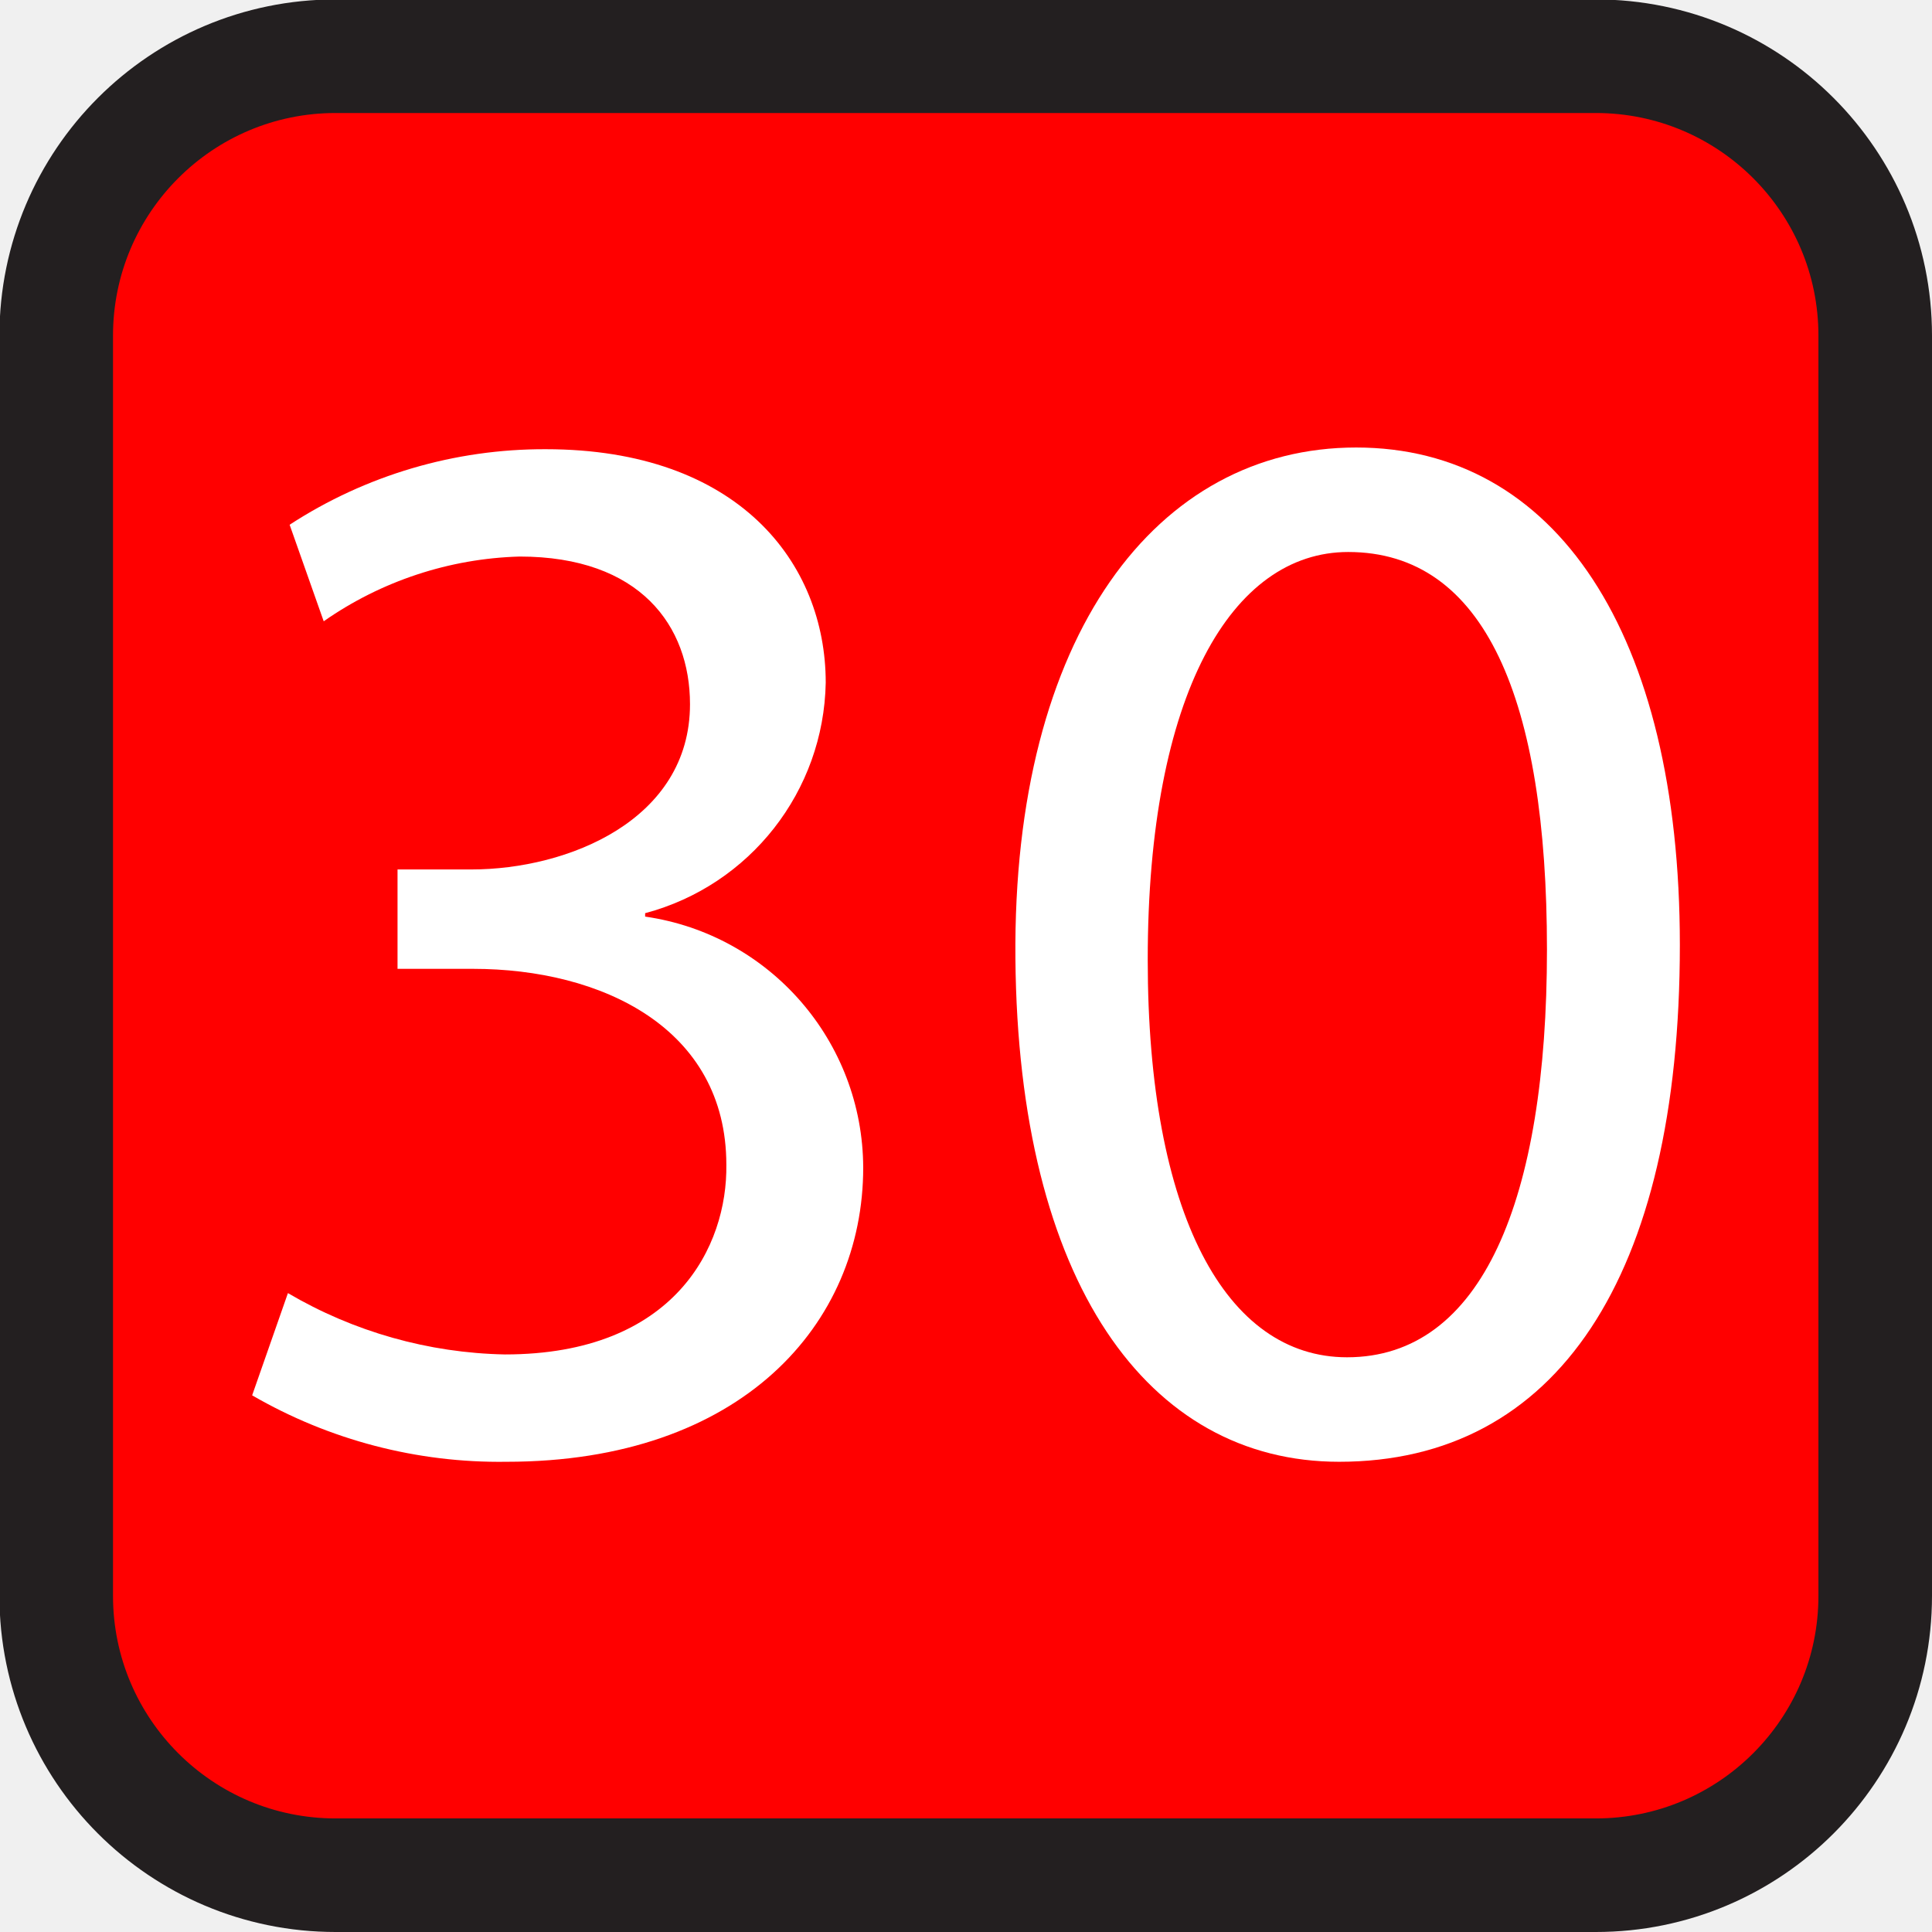
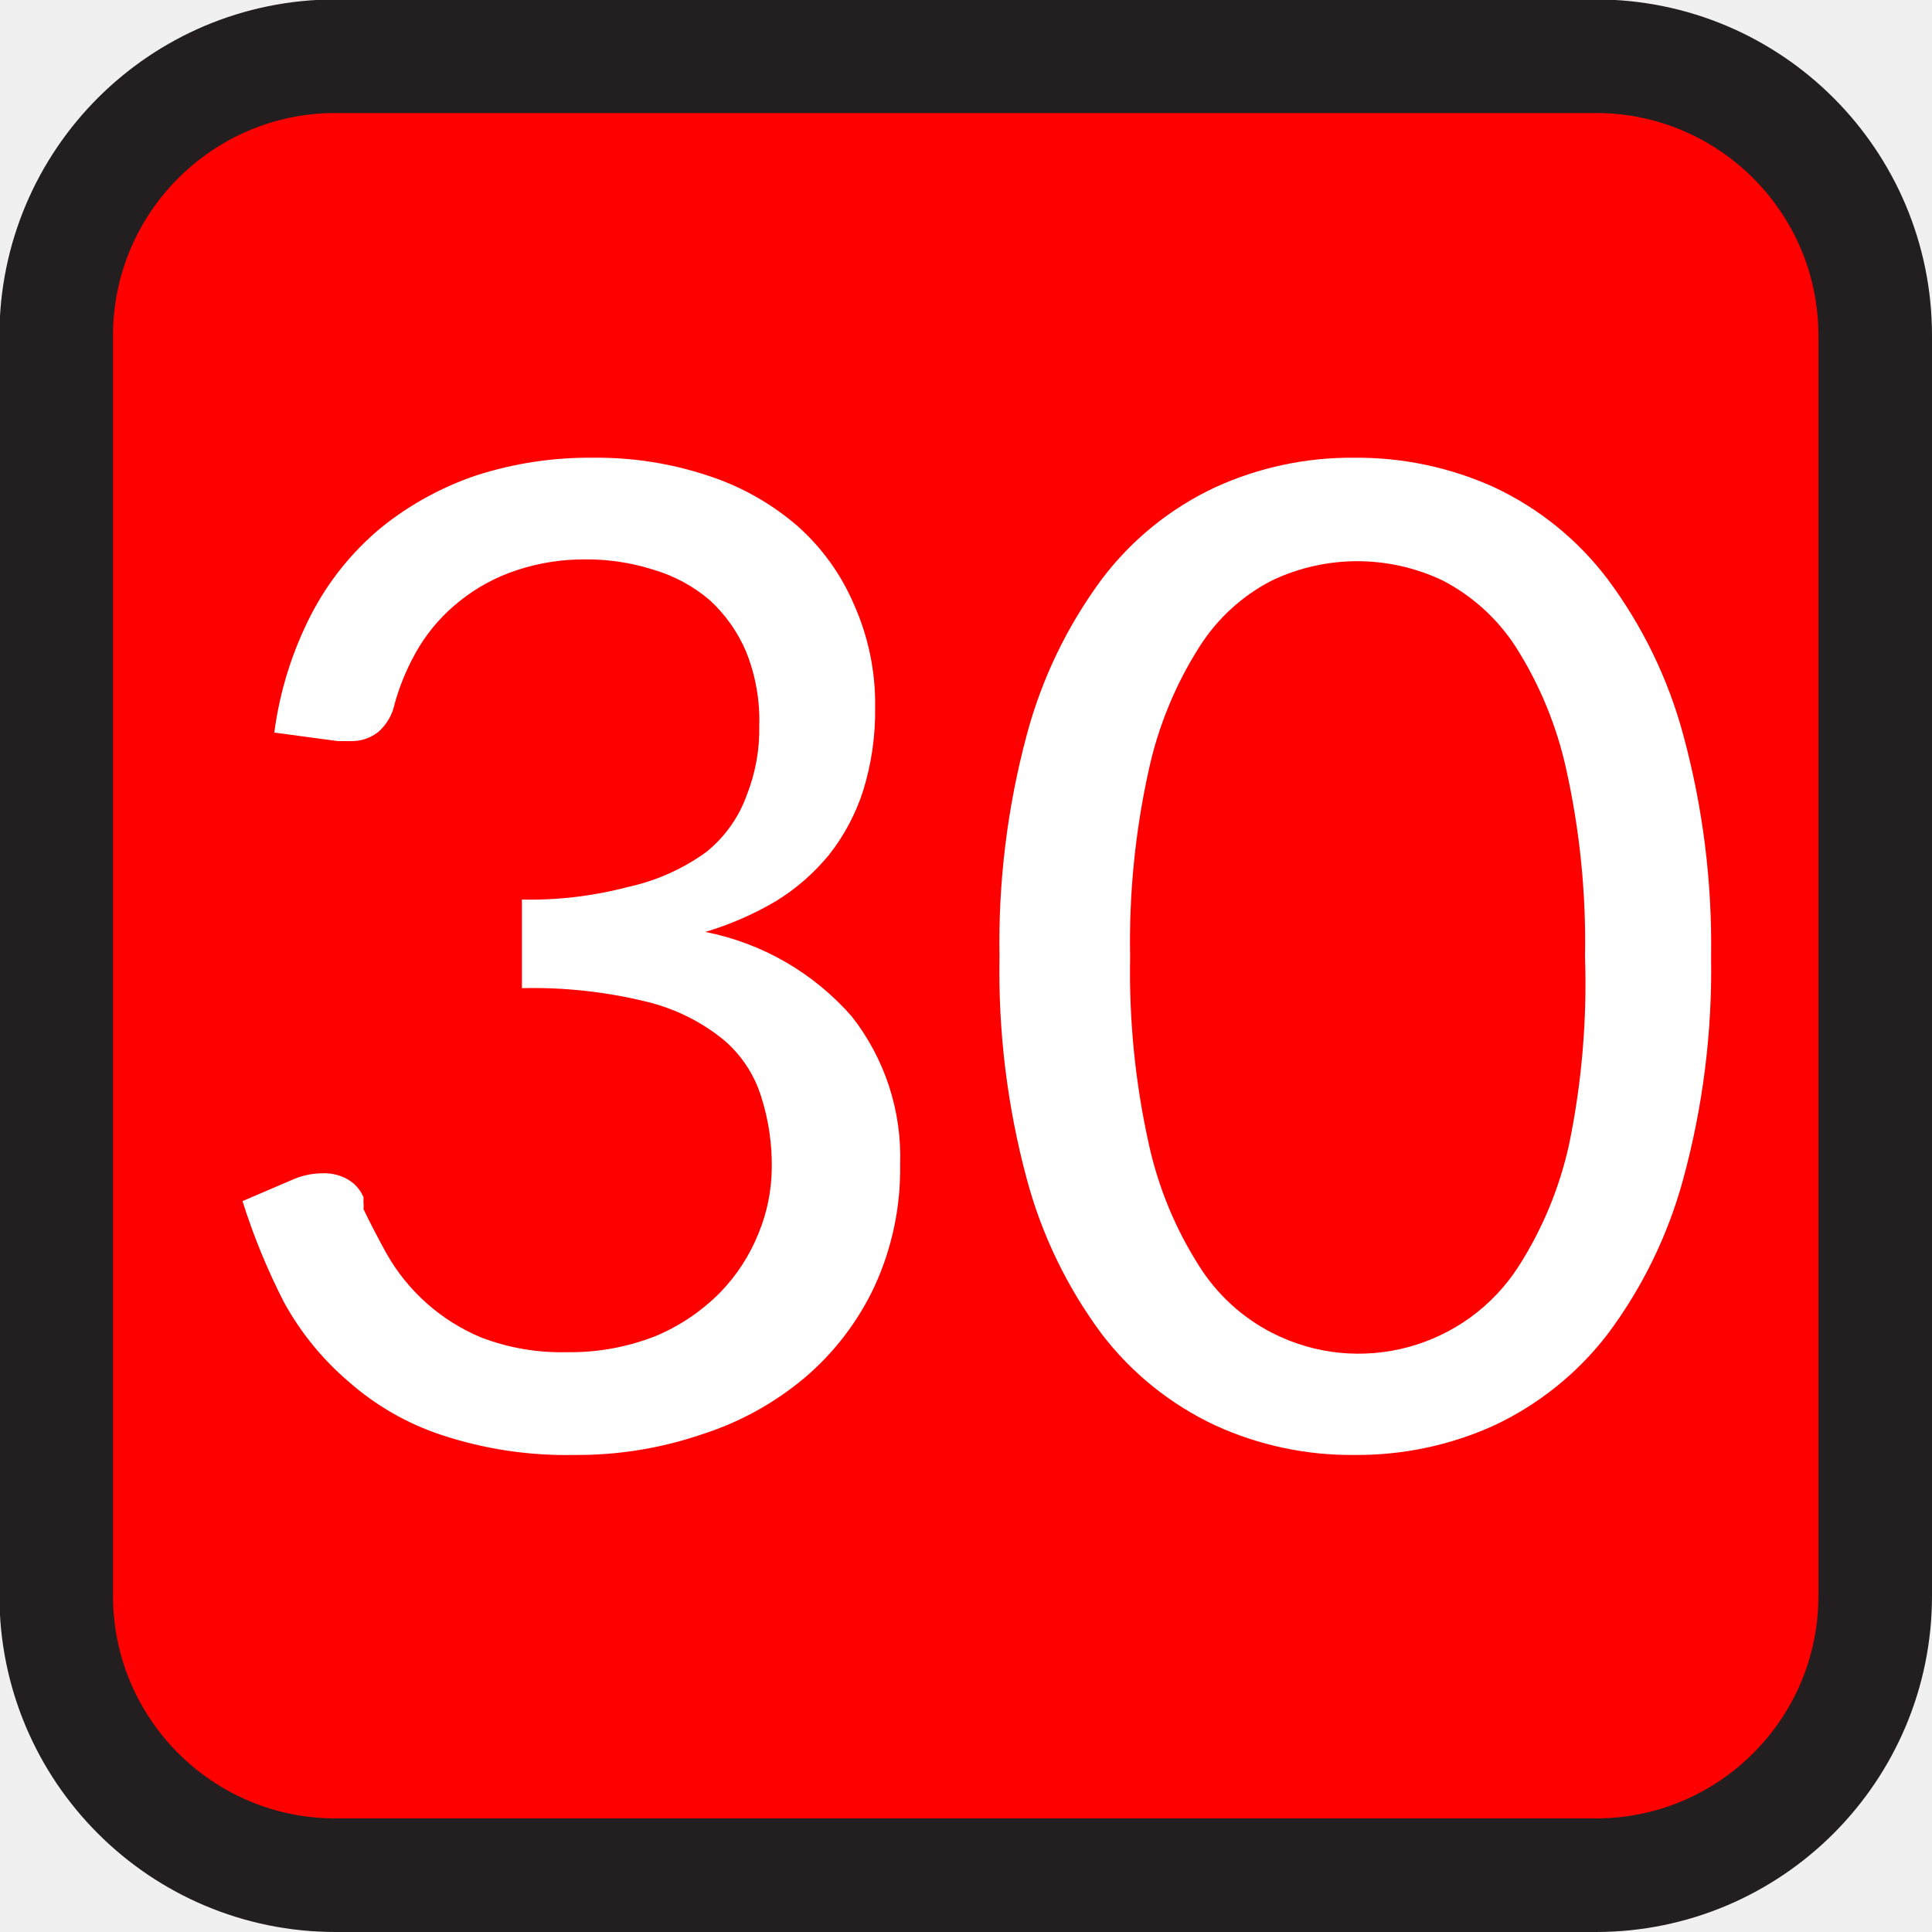
<svg xmlns="http://www.w3.org/2000/svg" id="Layer_1" data-name="Layer 1" viewBox="0 0 34.02 34.02">
  <defs>
    <style>.cls-1{fill:red;stroke:#231f20;stroke-miterlimit:10;stroke-width:2px;}.cls-2{fill:#fff;}</style>
  </defs>
  <rect class="cls-1" x="0.99" y="0.99" width="32.03" height="32.03" rx="4.92" />
-   <path class="cls-2" d="M5.07,22.77a7.84,7.84,0,0,0,3.82,1.08c3,0,3.92-1.91,3.9-3.34,0-2.41-2.2-3.45-4.46-3.45H7V15.31h1.3c1.7,0,3.85-.87,3.85-2.91,0-1.38-.88-2.6-3-2.6a6.33,6.33,0,0,0-3.45,1.14L5.1,9.24A8.21,8.21,0,0,1,9.61,7.91c3.39,0,4.93,2,4.93,4.11a4.28,4.28,0,0,1-3.18,4.06v.06a4.48,4.48,0,0,1,3.84,4.42c0,2.76-2.15,5.18-6.28,5.18a8.68,8.68,0,0,1-4.48-1.17Z" />
-   <path class="cls-2" d="M29.58,16.64c0,5.86-2.18,9.1-6,9.1-3.37,0-5.65-3.16-5.7-8.86s2.49-9,6-9S29.58,11.15,29.58,16.64Zm-9.37.26c0,4.49,1.38,7,3.51,7,2.38,0,3.52-2.78,3.52-7.18s-1.09-7-3.5-7C21.7,9.72,20.21,12.21,20.21,16.9Z" />
+   <path class="cls-2" d="M10.45,8.06a6.18,6.18,0,0,1,2,.31,4.56,4.56,0,0,1,1.59.89,3.88,3.88,0,0,1,1,1.39,4.28,4.28,0,0,1,.37,1.81,4.72,4.72,0,0,1-.21,1.46,3.6,3.6,0,0,1-.6,1.13,3.73,3.73,0,0,1-.94.82,5.6,5.6,0,0,1-1.24.54A4.61,4.61,0,0,1,15,17.9a4,4,0,0,1,.85,2.61,4.94,4.94,0,0,1-.45,2.14,4.77,4.77,0,0,1-1.23,1.61,5.33,5.33,0,0,1-1.82,1,6.77,6.77,0,0,1-2.23.36,7,7,0,0,1-2.34-.35,4.7,4.7,0,0,1-1.64-.94A5,5,0,0,1,5,22.93a11.42,11.42,0,0,1-.73-1.78l.91-.39a1.32,1.32,0,0,1,.51-.1.82.82,0,0,1,.42.1.65.65,0,0,1,.29.32,1,1,0,0,1,0,.1.37.37,0,0,1,0,.11c.11.23.25.5.41.79a3.43,3.43,0,0,0,1.66,1.47,3.93,3.93,0,0,0,1.51.26,4.08,4.08,0,0,0,1.58-.29,3.51,3.51,0,0,0,1.12-.76,3.21,3.21,0,0,0,.68-1.05,3.09,3.09,0,0,0,.23-1.14,3.94,3.94,0,0,0-.19-1.27,2.14,2.14,0,0,0-.67-1,3.43,3.43,0,0,0-1.34-.66,8.38,8.38,0,0,0-2.2-.24V15.84a6.73,6.73,0,0,0,1.86-.22A3.68,3.68,0,0,0,12.44,15a2.27,2.27,0,0,0,.71-1,3.16,3.16,0,0,0,.22-1.22,3.25,3.25,0,0,0-.23-1.3,2.62,2.62,0,0,0-.64-.91,2.7,2.7,0,0,0-1-.54,3.87,3.87,0,0,0-1.2-.18,3.77,3.77,0,0,0-1.2.19,3.21,3.21,0,0,0-1,.54,3.1,3.1,0,0,0-.72.81,4.08,4.08,0,0,0-.43,1,.9.9,0,0,1-.29.5.76.76,0,0,1-.49.16H6.1l-.15,0L4.83,12.9a6.34,6.34,0,0,1,.65-2.08A4.93,4.93,0,0,1,6.7,9.3a5.43,5.43,0,0,1,1.69-.93A6.49,6.49,0,0,1,10.45,8.06Z" />
+   <path class="cls-2" d="M30.13,16.85a14,14,0,0,1-.49,3.91,8.09,8.09,0,0,1-1.33,2.73,5.43,5.43,0,0,1-2,1.61,5.84,5.84,0,0,1-2.46.52,5.76,5.76,0,0,1-2.45-.52,5.4,5.4,0,0,1-2-1.61,8.08,8.08,0,0,1-1.32-2.73,14.07,14.07,0,0,1-.48-3.91,14.12,14.12,0,0,1,.48-3.91,8.13,8.13,0,0,1,1.32-2.74,5.33,5.33,0,0,1,2-1.62,5.76,5.76,0,0,1,2.45-.52,5.84,5.84,0,0,1,2.46.52,5.36,5.36,0,0,1,2,1.62,8.14,8.14,0,0,1,1.33,2.74A14.1,14.1,0,0,1,30.13,16.85Zm-2.22,0a14,14,0,0,0-.33-3.3,6.69,6.69,0,0,0-.89-2.16,3.39,3.39,0,0,0-1.29-1.17,3.5,3.5,0,0,0-3,0,3.29,3.29,0,0,0-1.28,1.17,6.69,6.69,0,0,0-.89,2.16,14,14,0,0,0-.33,3.3,14,14,0,0,0,.33,3.3,6.63,6.63,0,0,0,.89,2.15,3.29,3.29,0,0,0,1.28,1.17,3.35,3.35,0,0,0,4.34-1.17,6.63,6.63,0,0,0,.89-2.15A14,14,0,0,0,27.91,16.85Z" />
</svg>
